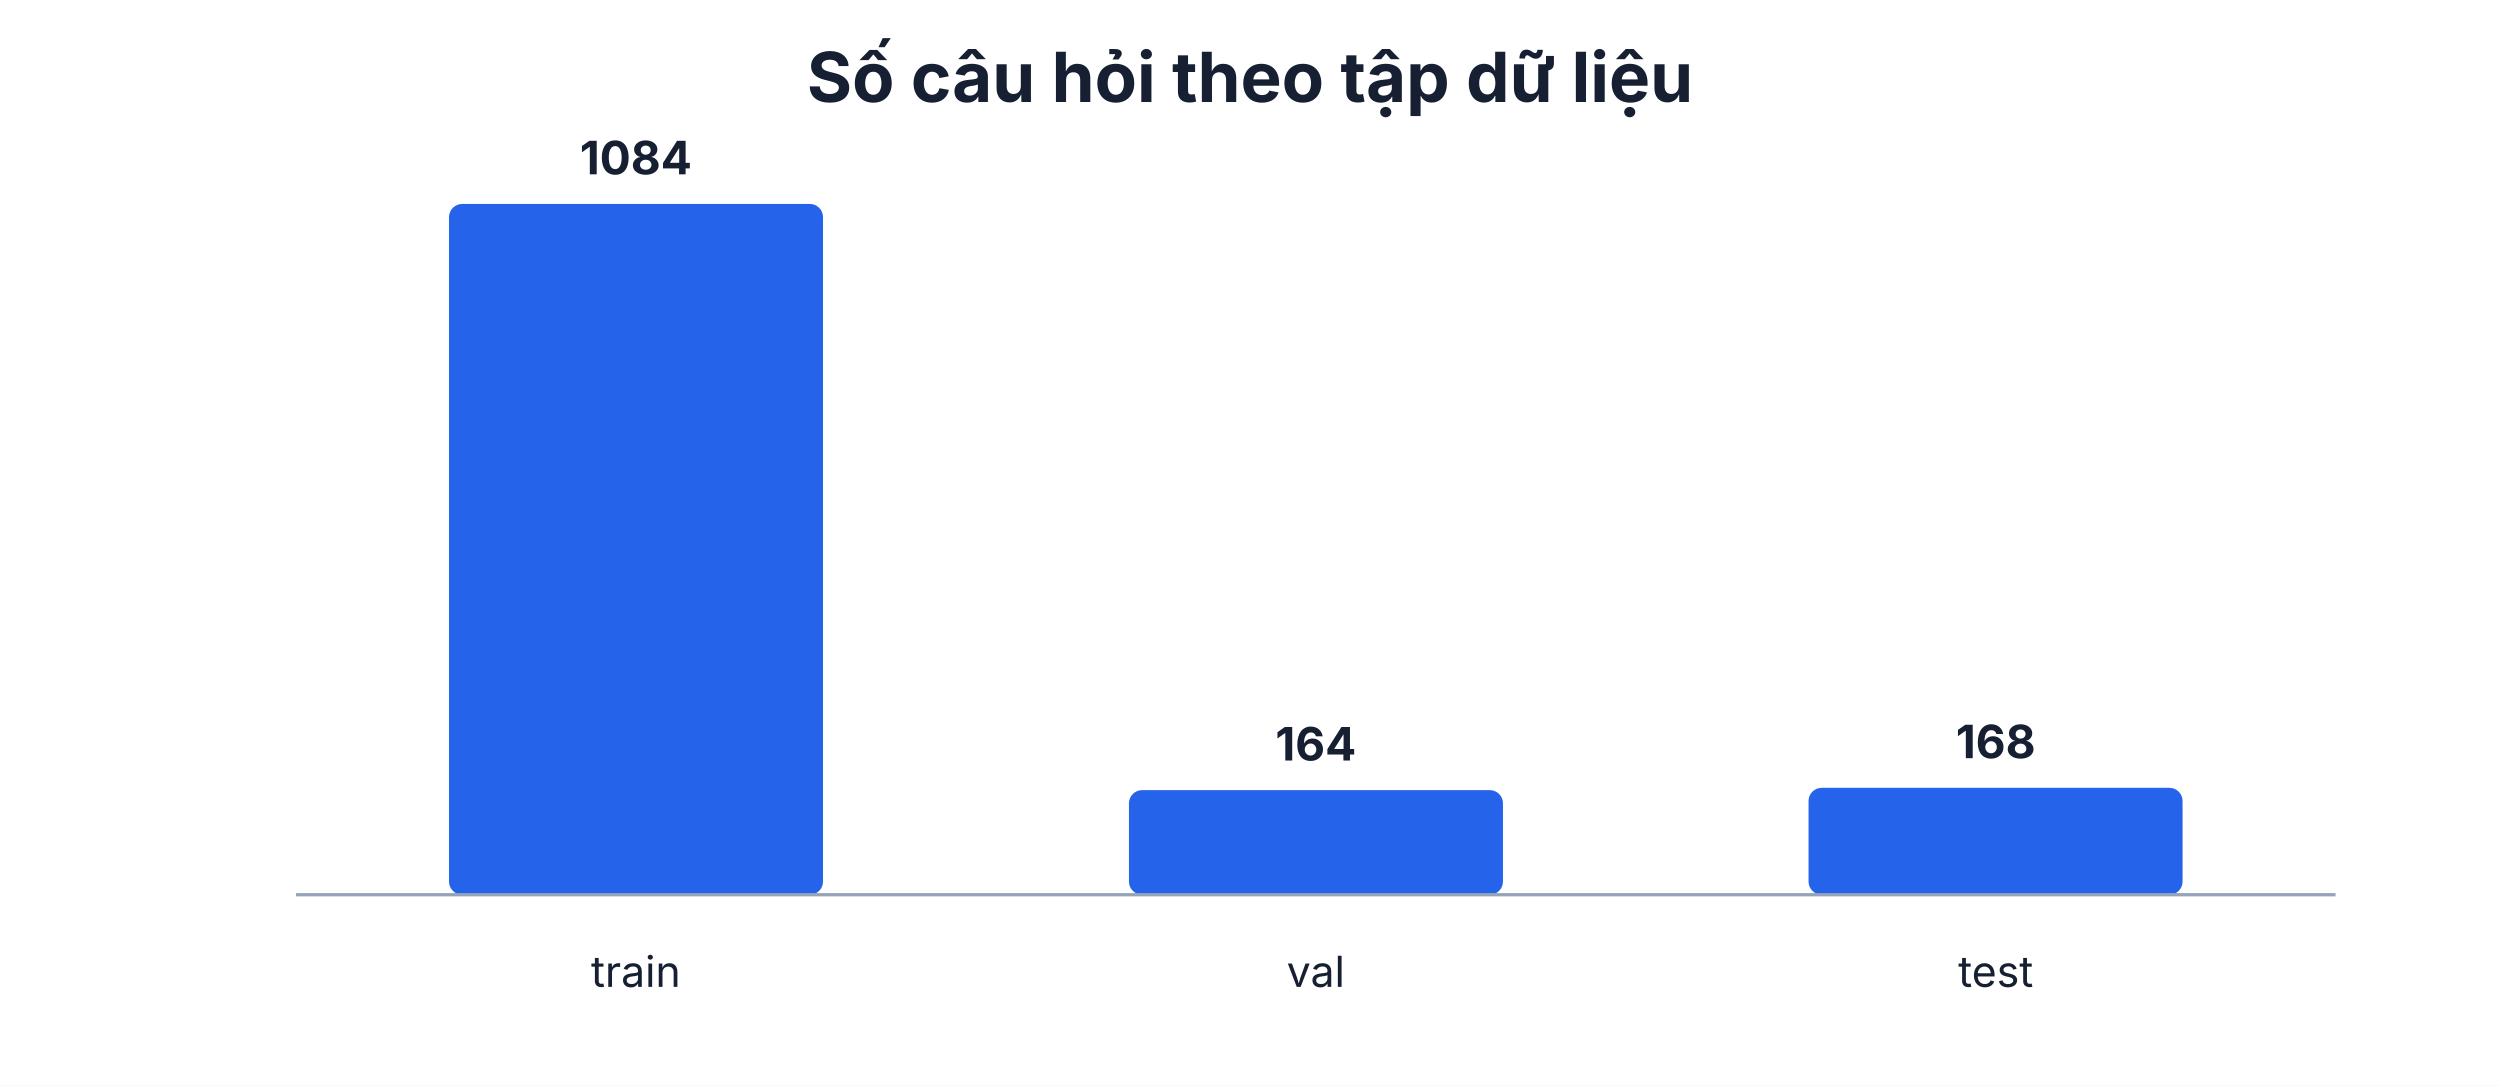
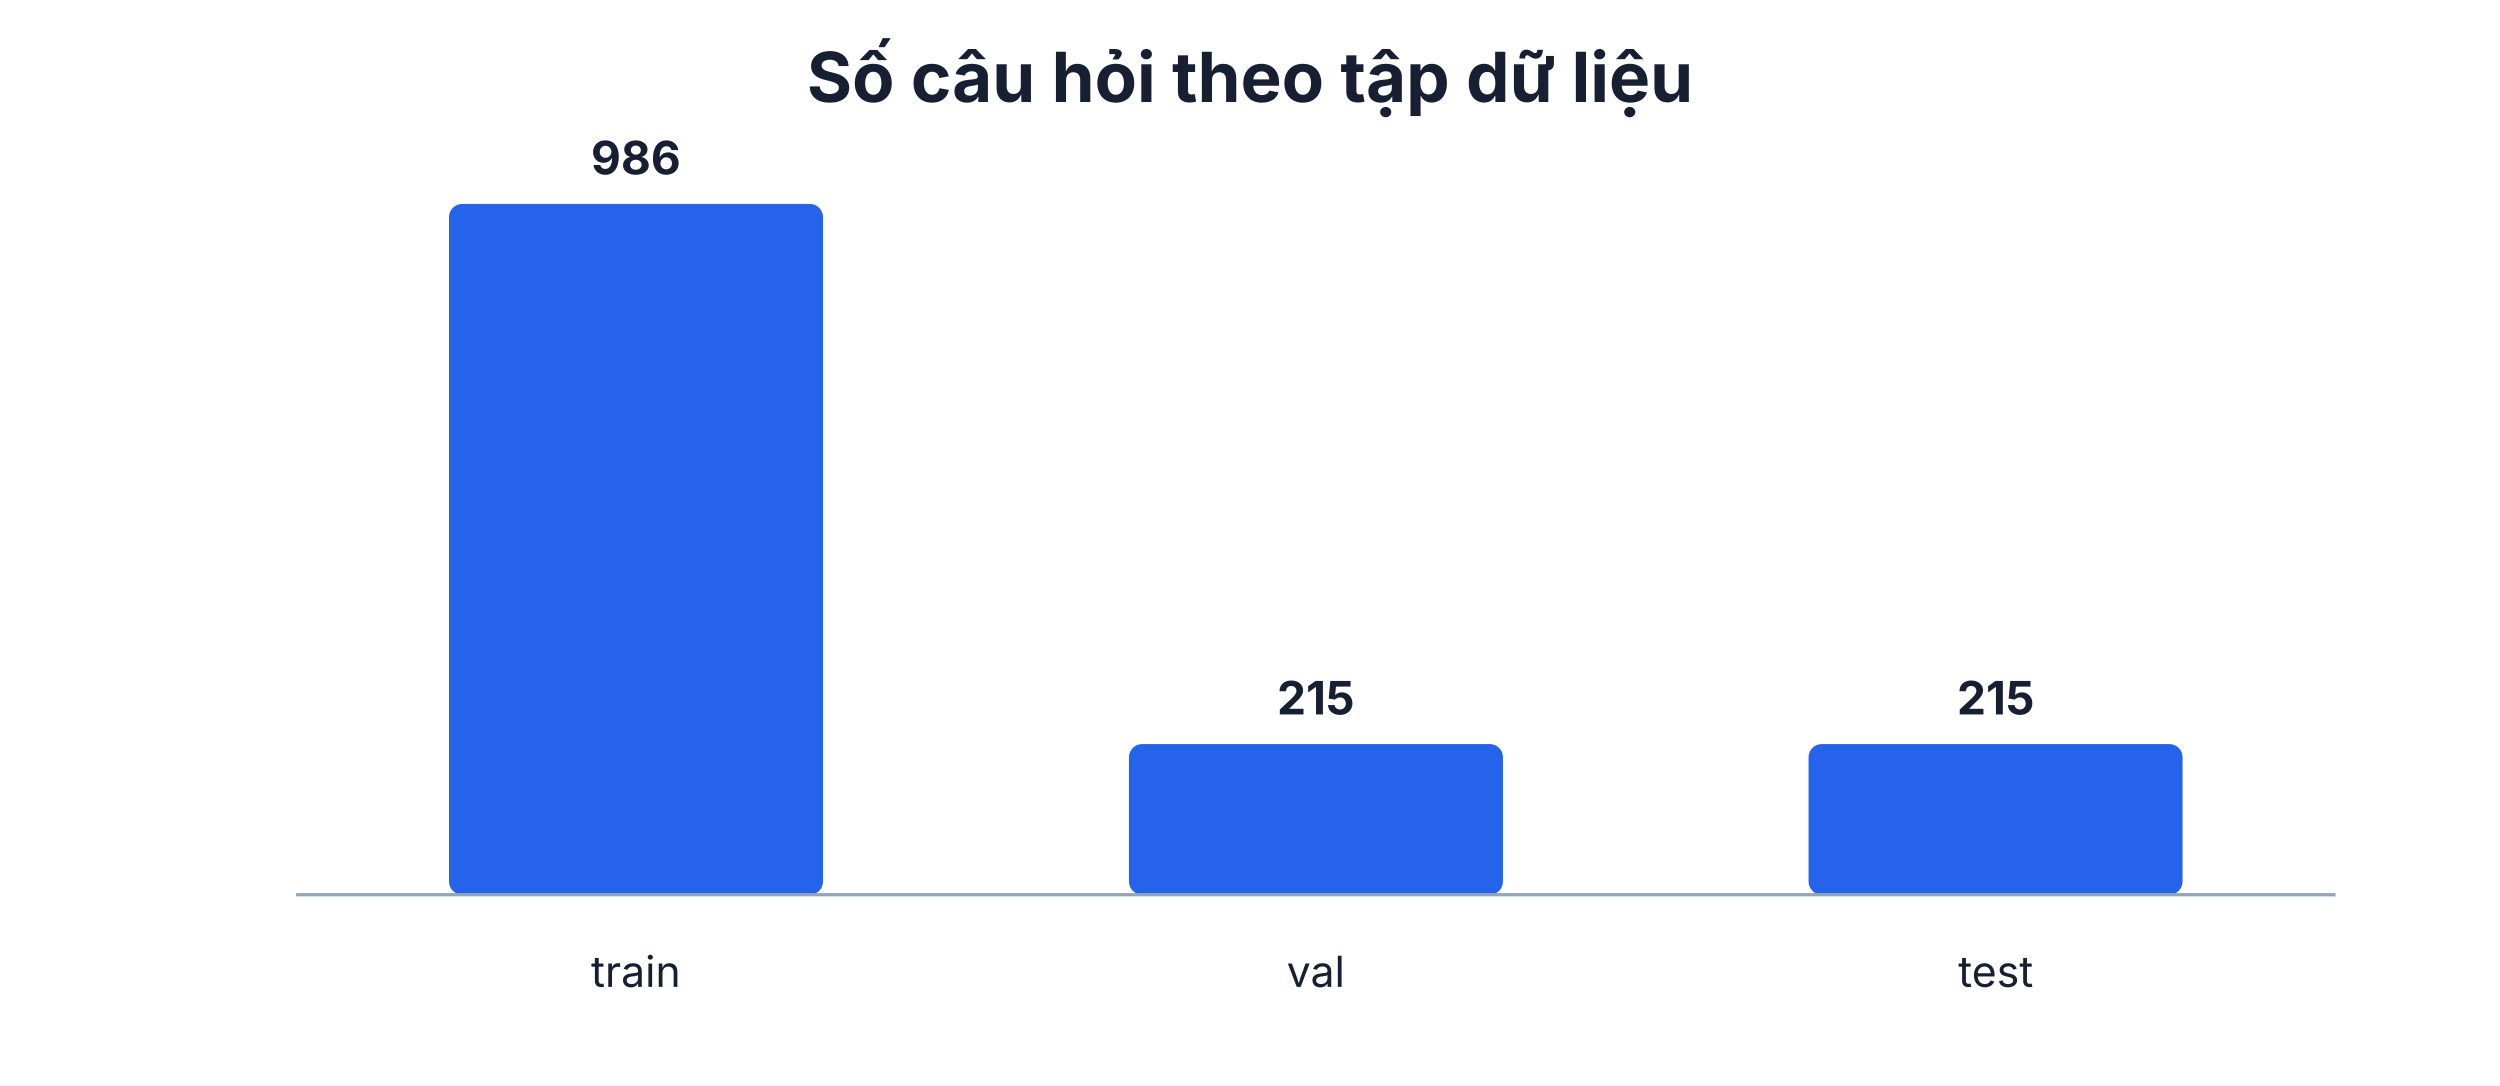
<svg xmlns="http://www.w3.org/2000/svg" width="760" height="330" viewBox="0 0 760 330" role="img" aria-label="Số câu hỏi theo tập dữ liệu">
  <style>text{font-family:Inter,system-ui,sans-serif;fill:#172033}.title{font-size:21px;font-weight:700}.label{font-size:13px}.value{font-size:14px;font-weight:700}.small{font-size:11px;font-weight:600}.axis{stroke:#94a3b8;stroke-width:1}</style>
  <rect width="760" height="330" fill="#ffffff" />
  <text x="380.0" y="31" text-anchor="middle" class="title">Số câu hỏi theo tập dữ liệu</text>
  <rect x="136.5" y="62.0" width="113.7" height="210.0" rx="4" fill="#2563eb" />
-   <text x="193.3" y="53.0" text-anchor="middle" class="value">1084</text>
+   <text x="193.3" y="53.0" text-anchor="middle" class="value">986</text>
  <text x="193.3" y="300" text-anchor="middle" class="label">train</text>
-   <rect x="343.2" y="240.2" width="113.7" height="31.8" rx="4" fill="#2563eb" />
-   <text x="400.0" y="231.2" text-anchor="middle" class="value">164</text>
+   <rect x="343.2" y="226.2" width="113.7" height="45.8" rx="4" fill="#2563eb" />
+   <text x="400.0" y="217.2" text-anchor="middle" class="value">215</text>
  <text x="400.0" y="300" text-anchor="middle" class="label">val</text>
-   <rect x="549.8" y="239.5" width="113.7" height="32.5" rx="4" fill="#2563eb" />
-   <text x="606.7" y="230.5" text-anchor="middle" class="value">168</text>
+   <rect x="549.8" y="226.2" width="113.7" height="45.8" rx="4" fill="#2563eb" />
+   <text x="606.7" y="217.2" text-anchor="middle" class="value">215</text>
  <text x="606.7" y="300" text-anchor="middle" class="label">test</text>
  <line x1="90" y1="272" x2="710" y2="272" class="axis" />
</svg>
